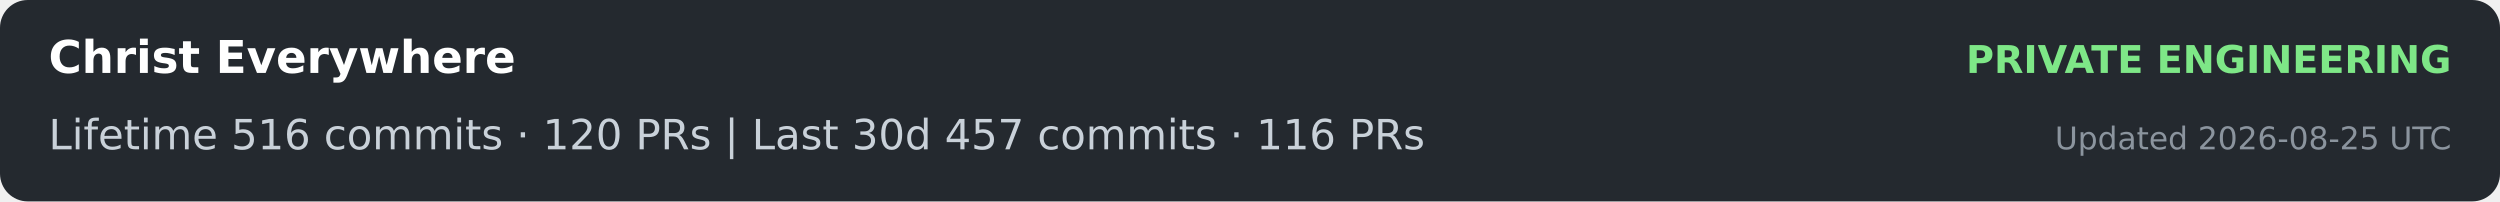
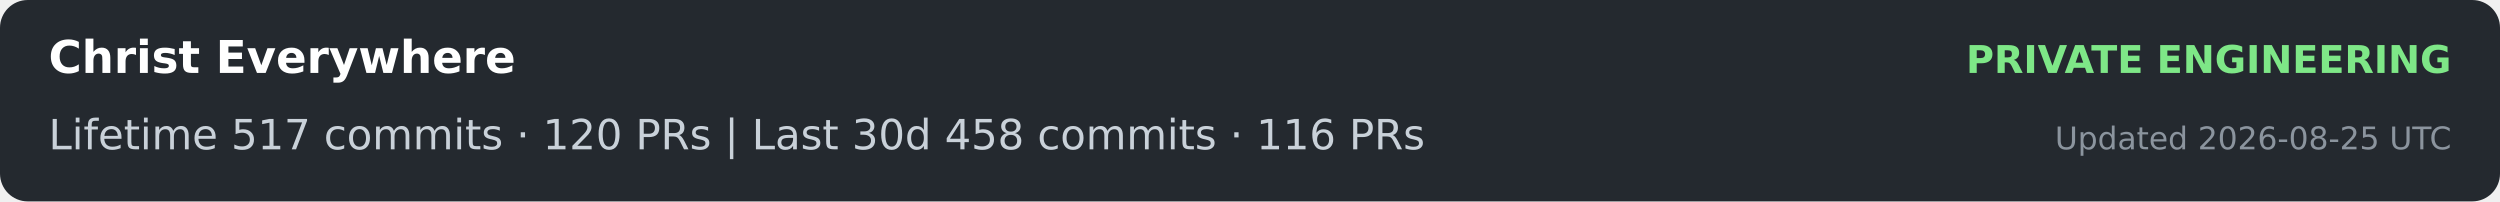
- <svg xmlns="http://www.w3.org/2000/svg" width="720" height="58" role="img" aria-label="Christ Everywhere: lifetime 516 commits and 120 PRs; last 30 days 457 commits and 116 PRs">
+ <svg xmlns="http://www.w3.org/2000/svg" width="720" height="58" role="img" aria-label="Christ Everywhere: lifetime 517 commits and 120 PRs; last 30 days 458 commits and 116 PRs">
  <rect width="720" height="58" rx="8" fill="#24292f" />
  <text x="14" y="21" fill="#ffffff" font-family="Verdana,DejaVu Sans,sans-serif" font-size="13" font-weight="700">Christ Everywhere</text>
  <text x="706" y="21" text-anchor="end" fill="#7ee787" font-family="Verdana,DejaVu Sans,sans-serif" font-size="11" font-weight="700">PRIVATE ENGINEERING</text>
-   <text x="14" y="43" fill="#c9d1d9" font-family="Verdana,DejaVu Sans,sans-serif" font-size="12">Lifetime  516 commits · 120 PRs     |     Last 30d  457 commits · 116 PRs</text>
+   <text x="14" y="43" fill="#c9d1d9" font-family="Verdana,DejaVu Sans,sans-serif" font-size="12">Lifetime  517 commits · 120 PRs     |     Last 30d  458 commits · 116 PRs</text>
  <text x="706" y="43" text-anchor="end" fill="#8b949e" font-family="Verdana,DejaVu Sans,sans-serif" font-size="9">Updated 2026-08-25 UTC</text>
</svg>
